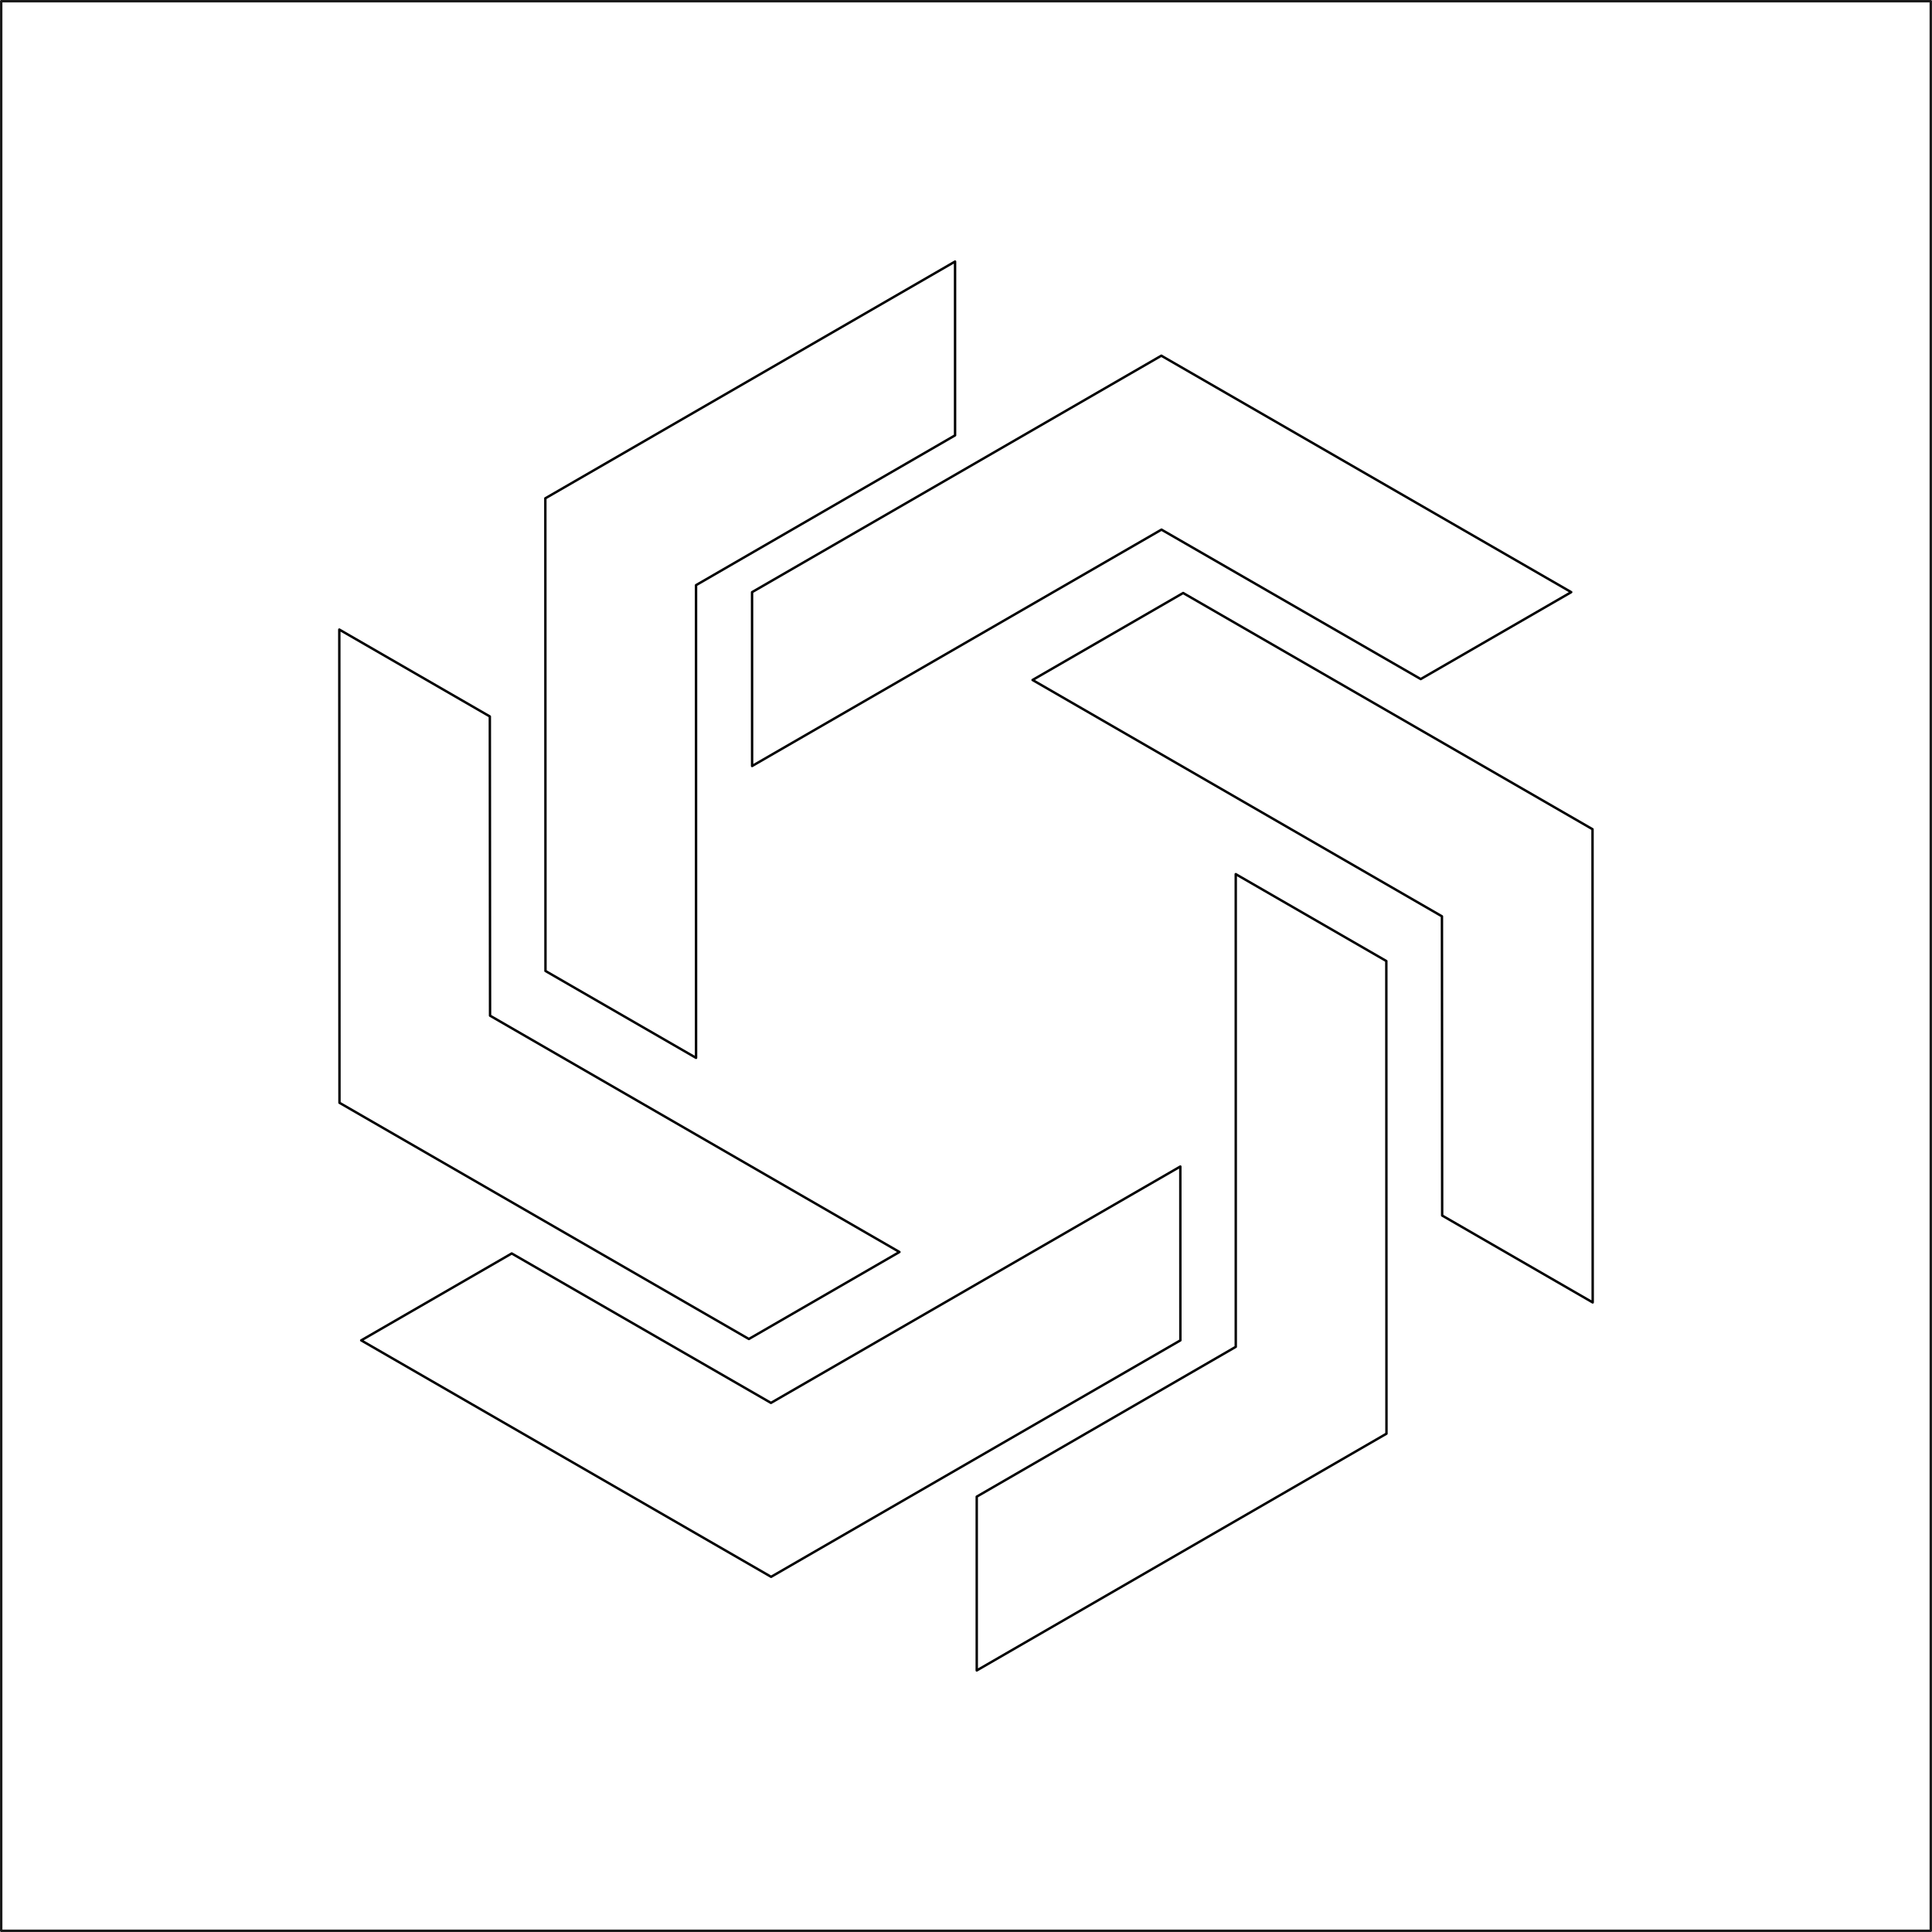
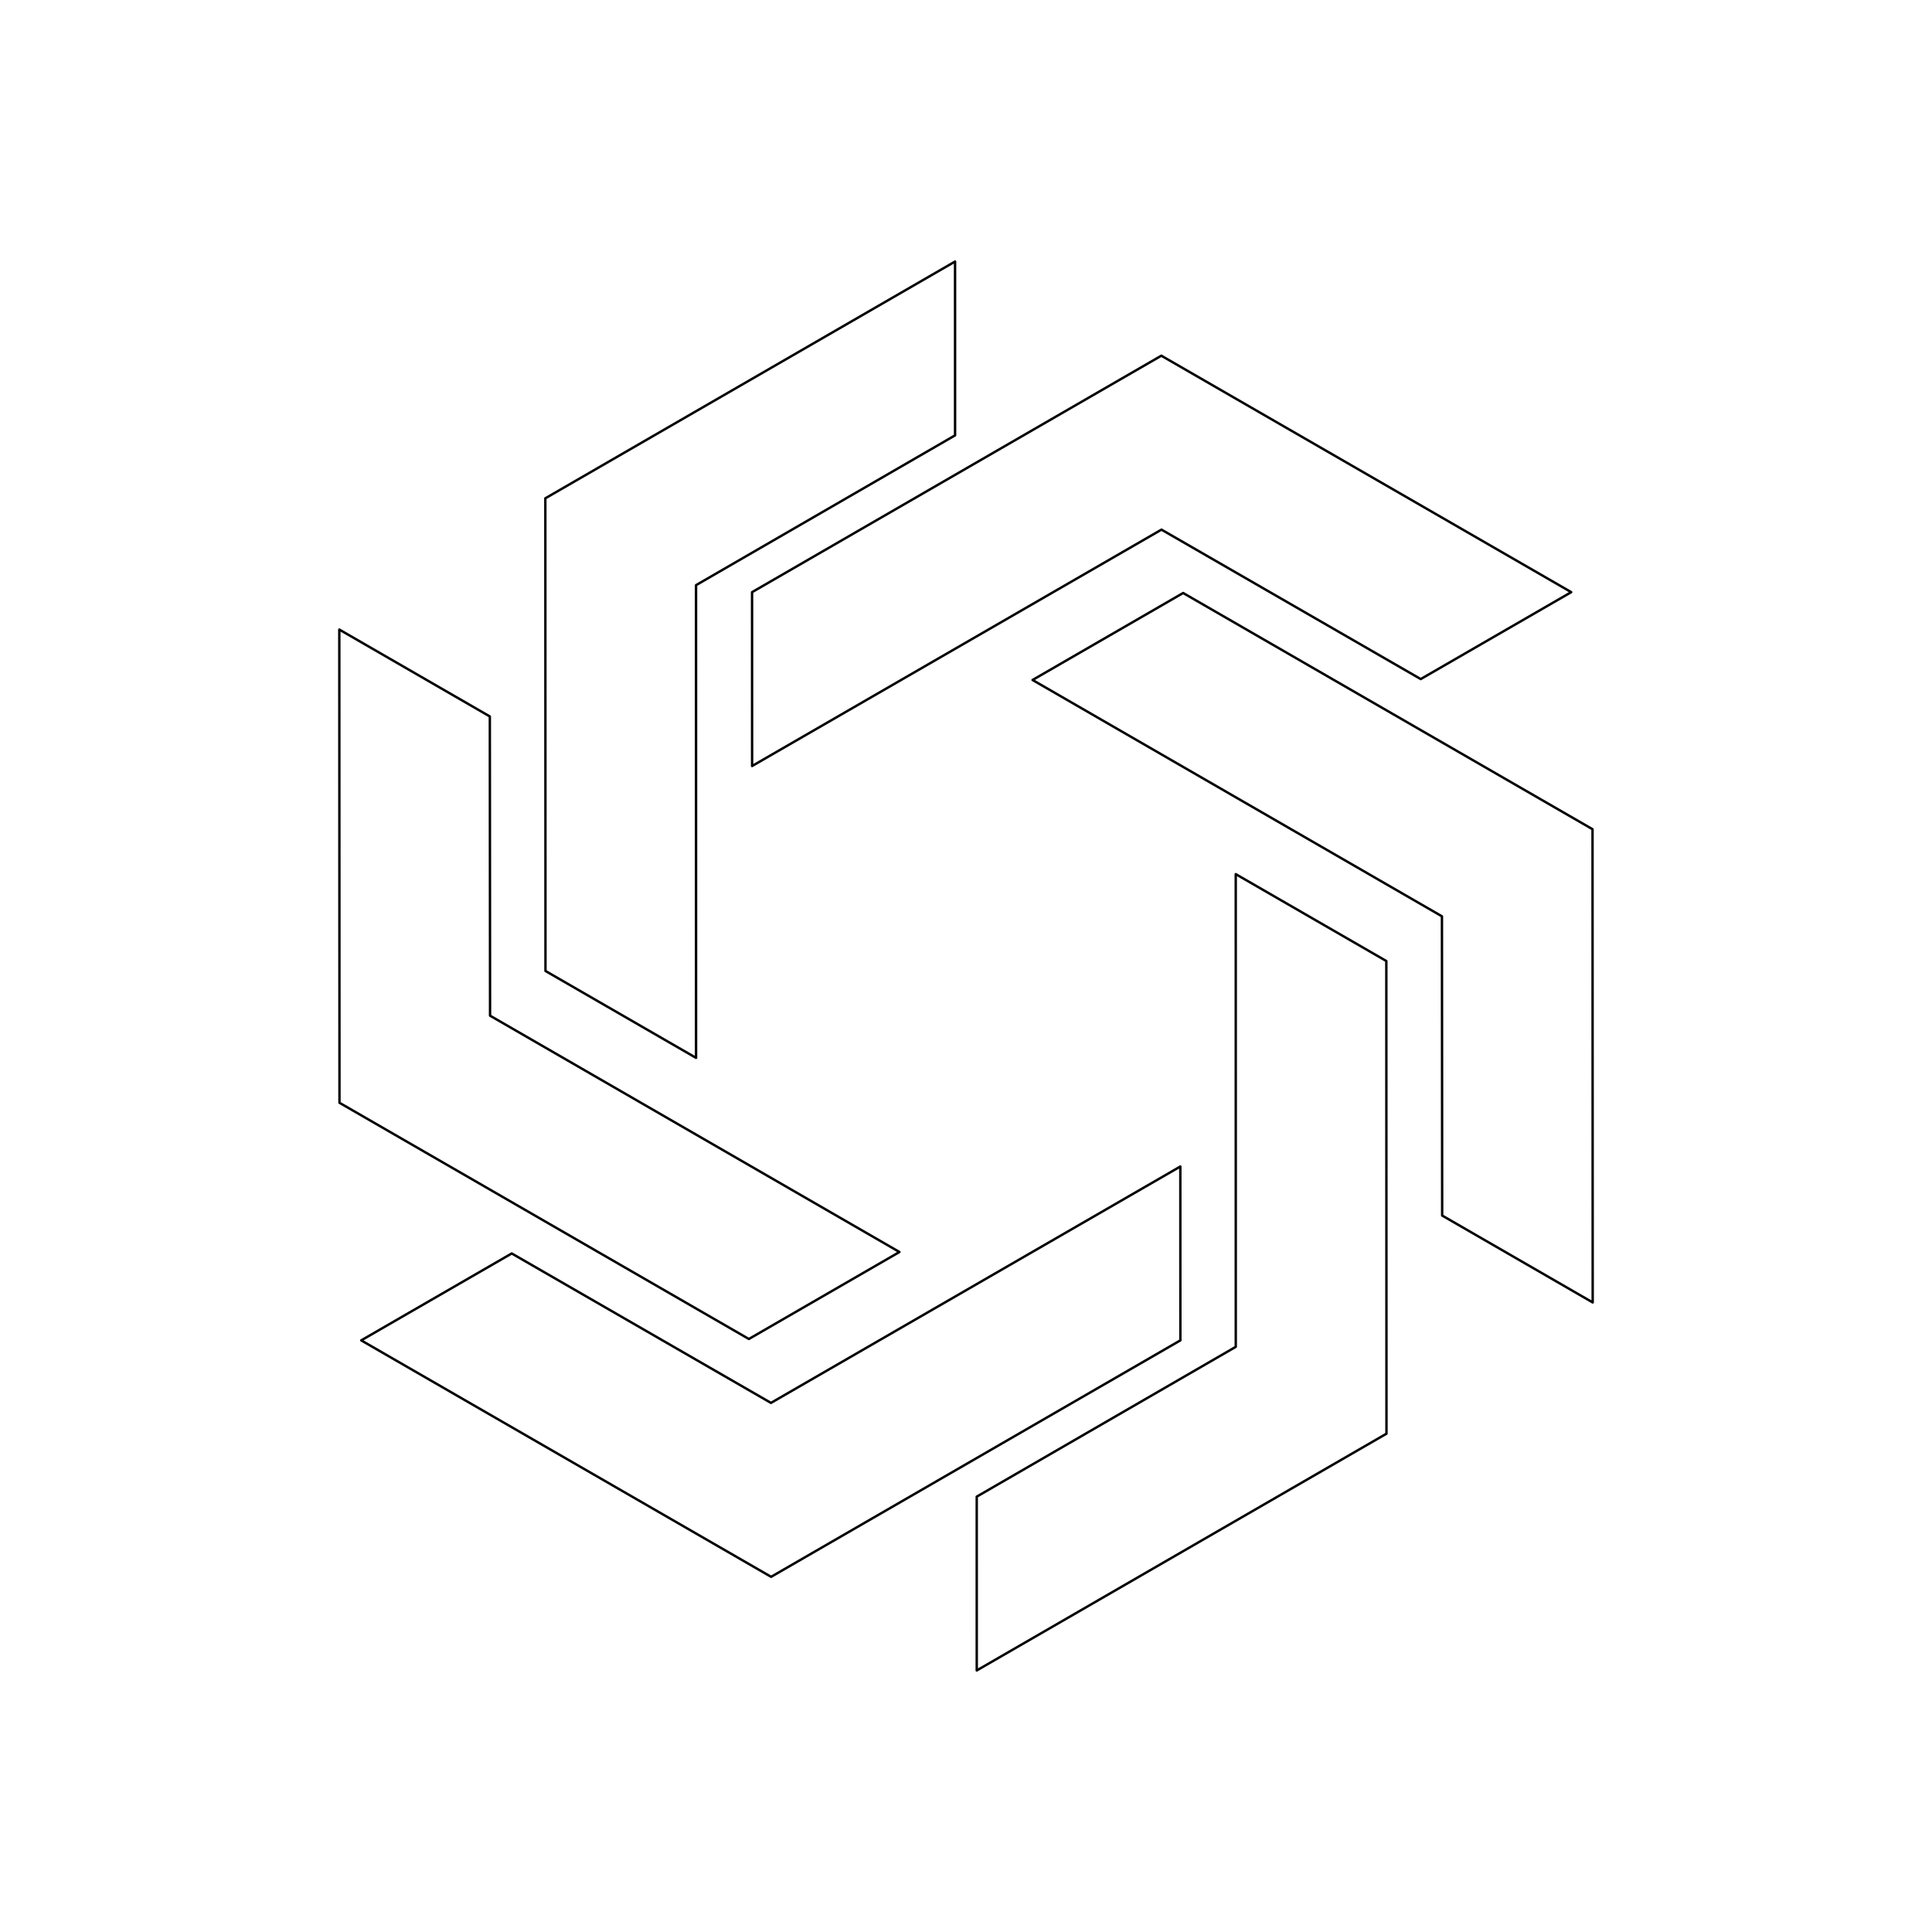
<svg xmlns="http://www.w3.org/2000/svg" width="80mm" height="80mm" viewBox="0 0 80 80" version="1.1" id="svg1">
  <defs id="defs1" />
  <g id="layer1" transform="translate(-14.77948,-17.49243)">
-     <rect style="fill:none;stroke:#1a1a1a;stroke-width:0.1;stroke-linecap:round;stroke-linejoin:round;stroke-dasharray:none" id="rect1" width="79.9" height="79.9" x="14.829" y="17.542" />
    <g id="g276" />
    <g id="g278" transform="rotate(90,150.0232,417.3239)" />
    <g id="g280" transform="rotate(180,150.0272,417.3217)" />
    <g id="g282" transform="rotate(-90,150.0312,417.3194)" />
    <g id="g1" transform="translate(0.00641898,-0.00664627)">
      <path style="fill:none;stroke:#000000;stroke-width:0.1;stroke-linecap:round;stroke-linejoin:round;stroke-dasharray:none" d="m 63.65,73.001 -16.947,9.791 -16.973,-9.791 6.232,-3.599 10.735,6.188 16.951,-9.788 z" id="path9" />
      <path style="fill:none;stroke:#000000;stroke-width:0.1;stroke-linecap:round;stroke-linejoin:round;stroke-dasharray:none" d="m 45.782,72.944 -16.952,-9.781 -0.007,-19.595 6.233,3.598 0.009,12.39 16.952,9.786 z" id="path23" />
      <path style="fill:none;stroke:#000000;stroke-width:0.1;stroke-linecap:round;stroke-linejoin:round;stroke-dasharray:none" d="m 37.36,57.705 -0.006,-19.572 16.966,-9.804 5.21e-4,7.197 -10.726,6.203 8.54e-4,19.574 z" id="path24" />
      <path style="fill:none;stroke:#000000;stroke-width:0.1;stroke-linecap:round;stroke-linejoin:round;stroke-dasharray:none" d="m 45.914,42.019 16.947,-9.791 16.973,9.791 -6.232,3.599 -10.735,-6.188 -16.951,9.788 z" id="path25" />
      <path style="fill:none;stroke:#000000;stroke-width:0.1;stroke-linecap:round;stroke-linejoin:round;stroke-dasharray:none" d="m 63.764,42.054 16.952,9.781 0.007,19.595 -6.233,-3.598 -0.009,-12.39 -16.952,-9.786 z" id="path26" />
      <path style="fill:none;stroke:#000000;stroke-width:0.1;stroke-linecap:round;stroke-linejoin:round;stroke-dasharray:none" d="m 72.178,57.293 0.006,19.572 -16.966,9.804 -5.23e-4,-7.197 10.726,-6.203 -8.57e-4,-19.574 z" id="path27" />
    </g>
  </g>
</svg>
